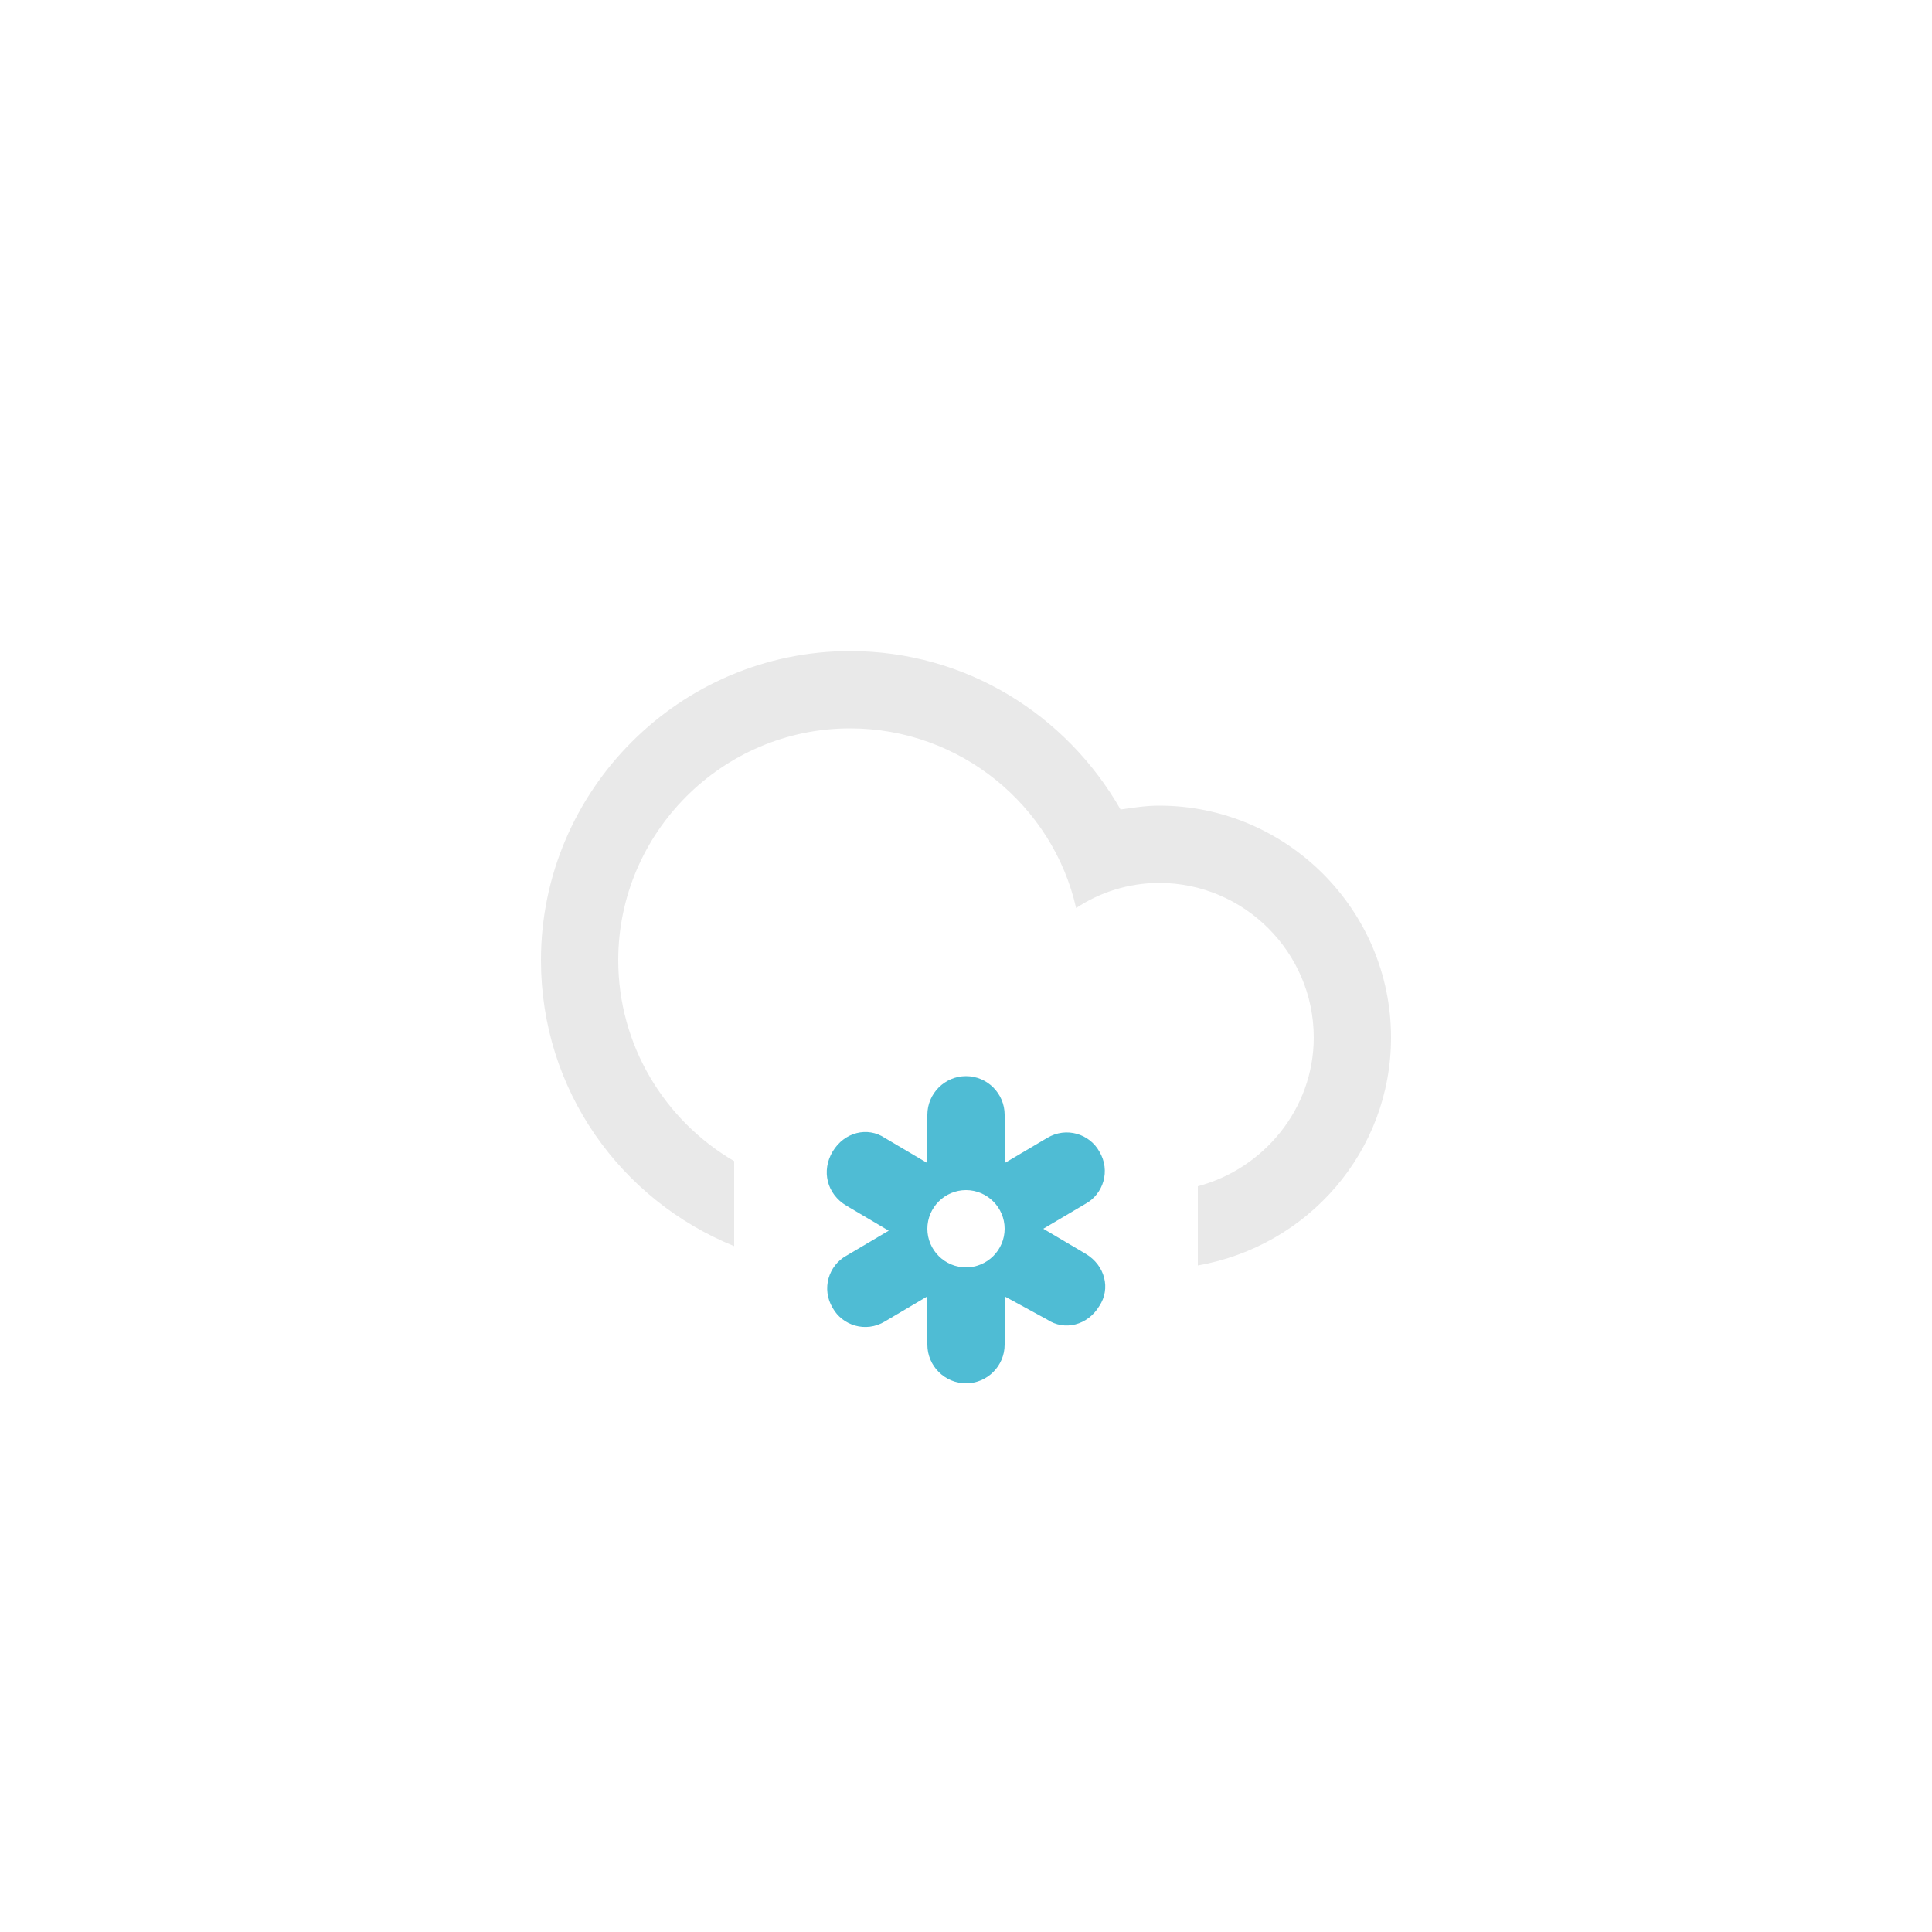
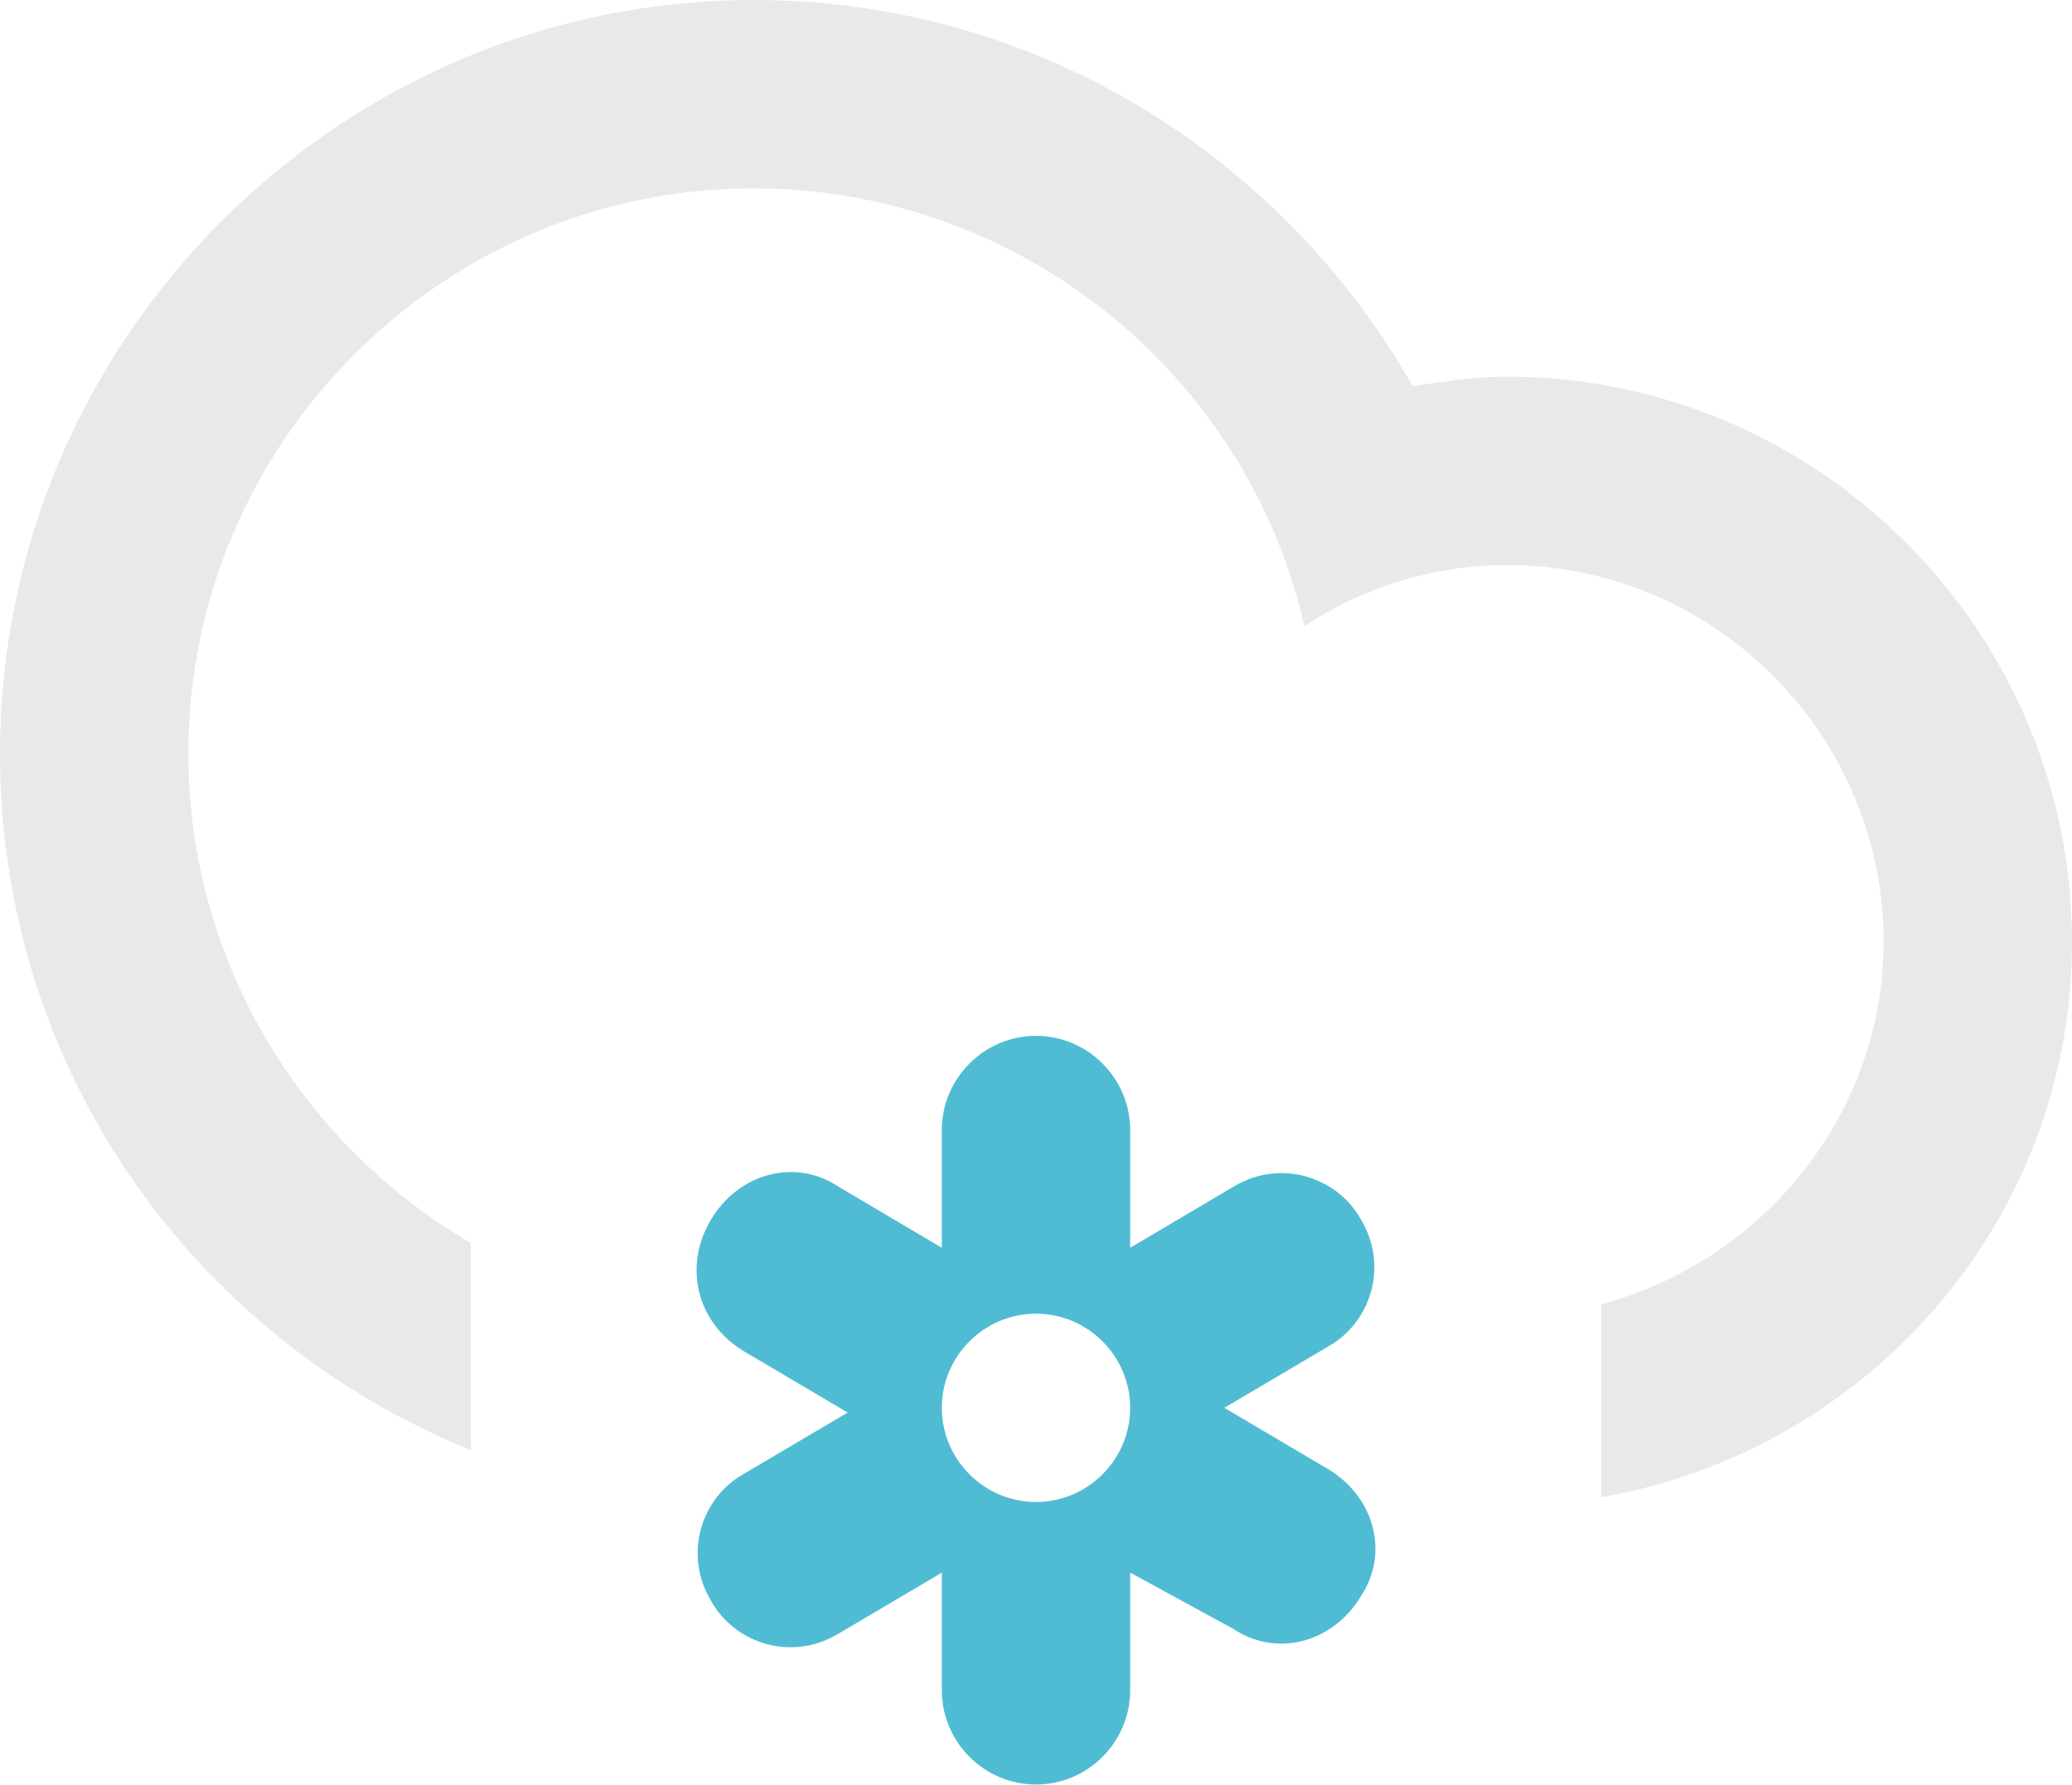
- <svg xmlns="http://www.w3.org/2000/svg" version="1.1" id="Layer_1" x="0px" y="0px" viewBox="0 0 100 100" style="enable-background:new 0 0 100 100;" xml:space="preserve">
+ <svg xmlns="http://www.w3.org/2000/svg" version="1.1" id="Layer_1" x="0px" y="0px" viewBox="0 0 44 37.9" style="enable-background:new 0 0 44 37.9;" xml:space="preserve">
  <style type="text/css">
	.st0{fill-rule:evenodd;clip-rule:evenodd;fill:#E9E9E9;}
	.st1{fill-rule:evenodd;clip-rule:evenodd;fill:#4FBCD4;}
</style>
-   <path class="st0" d="M62,65.5v-4.1c3.4-0.9,6-4,6-7.7c0-4.4-3.6-8-8-8c-1.6,0-3.1,0.5-4.3,1.3c-1.2-5.3-6-9.3-11.7-9.3  c-6.6,0-12,5.4-12,12c0,4.4,2.4,8.3,6,10.4v4.4c-5.9-2.4-10-8.1-10-14.8c0-8.8,7.2-16,16-16c6,0,11.2,3.3,14,8.2  c0.7-0.1,1.3-0.2,2-0.2c6.6,0,12,5.4,12,12C72,59.6,67.7,64.5,62,65.5z" />
-   <path class="st1" d="M43.1,59.6c0.6-1,1.8-1.3,2.7-0.7l2.2,1.3v-2.5c0-1.1,0.9-2,2-2s2,0.9,2,2v2.5l2.2-1.3c1-0.6,2.2-0.2,2.7,0.7  c0.6,1,0.2,2.2-0.7,2.7L54,63.6l2.2,1.3c1,0.6,1.3,1.8,0.7,2.7c-0.6,1-1.8,1.3-2.7,0.7L52,67.1v2.5c0,1.1-0.9,2-2,2s-2-0.9-2-2v-2.5  l-2.2,1.3c-1,0.6-2.2,0.2-2.7-0.7c-0.6-1-0.2-2.2,0.7-2.7l2.2-1.3l-2.2-1.3C42.8,61.8,42.5,60.6,43.1,59.6z M50,61.6  c1.1,0,2,0.9,2,2s-0.9,2-2,2s-2-0.9-2-2S48.9,61.6,50,61.6z" />
+   <path class="st0" d="M34,31.8v-4.1c3.4-0.9,6-4,6-7.7c0-4.4-3.6-8-8-8c-1.6,0-3.1,0.5-4.3,1.3C26.5,8,21.7,4,16,4C9.4,4,4,9.4,4,16  c0,4.4,2.4,8.3,6,10.4v4.4C4.1,28.4,0,22.7,0,16C0,7.2,7.2,0,16,0c6,0,11.2,3.3,14,8.2C30.7,8.1,31.3,8,32,8c6.6,0,12,5.4,12,12  C44,25.9,39.7,30.8,34,31.8z" />
+   <path class="st1" d="M15.1,25.9c0.6-1,1.8-1.3,2.7-0.7l2.2,1.3V24c0-1.1,0.9-2,2-2s2,0.9,2,2v2.5l2.2-1.3c1-0.6,2.2-0.2,2.7,0.7  c0.6,1,0.2,2.2-0.7,2.7L26,29.9l2.2,1.3c1,0.6,1.3,1.8,0.7,2.7c-0.6,1-1.8,1.3-2.7,0.7L24,33.4v2.5c0,1.1-0.9,2-2,2s-2-0.9-2-2v-2.5  l-2.2,1.3c-1,0.6-2.2,0.2-2.7-0.7c-0.6-1-0.2-2.2,0.7-2.7L18,30l-2.2-1.3C14.8,28.1,14.5,26.9,15.1,25.9z M22,27.9c1.1,0,2,0.9,2,2  s-0.9,2-2,2s-2-0.9-2-2S20.9,27.9,22,27.9z" />
</svg>
